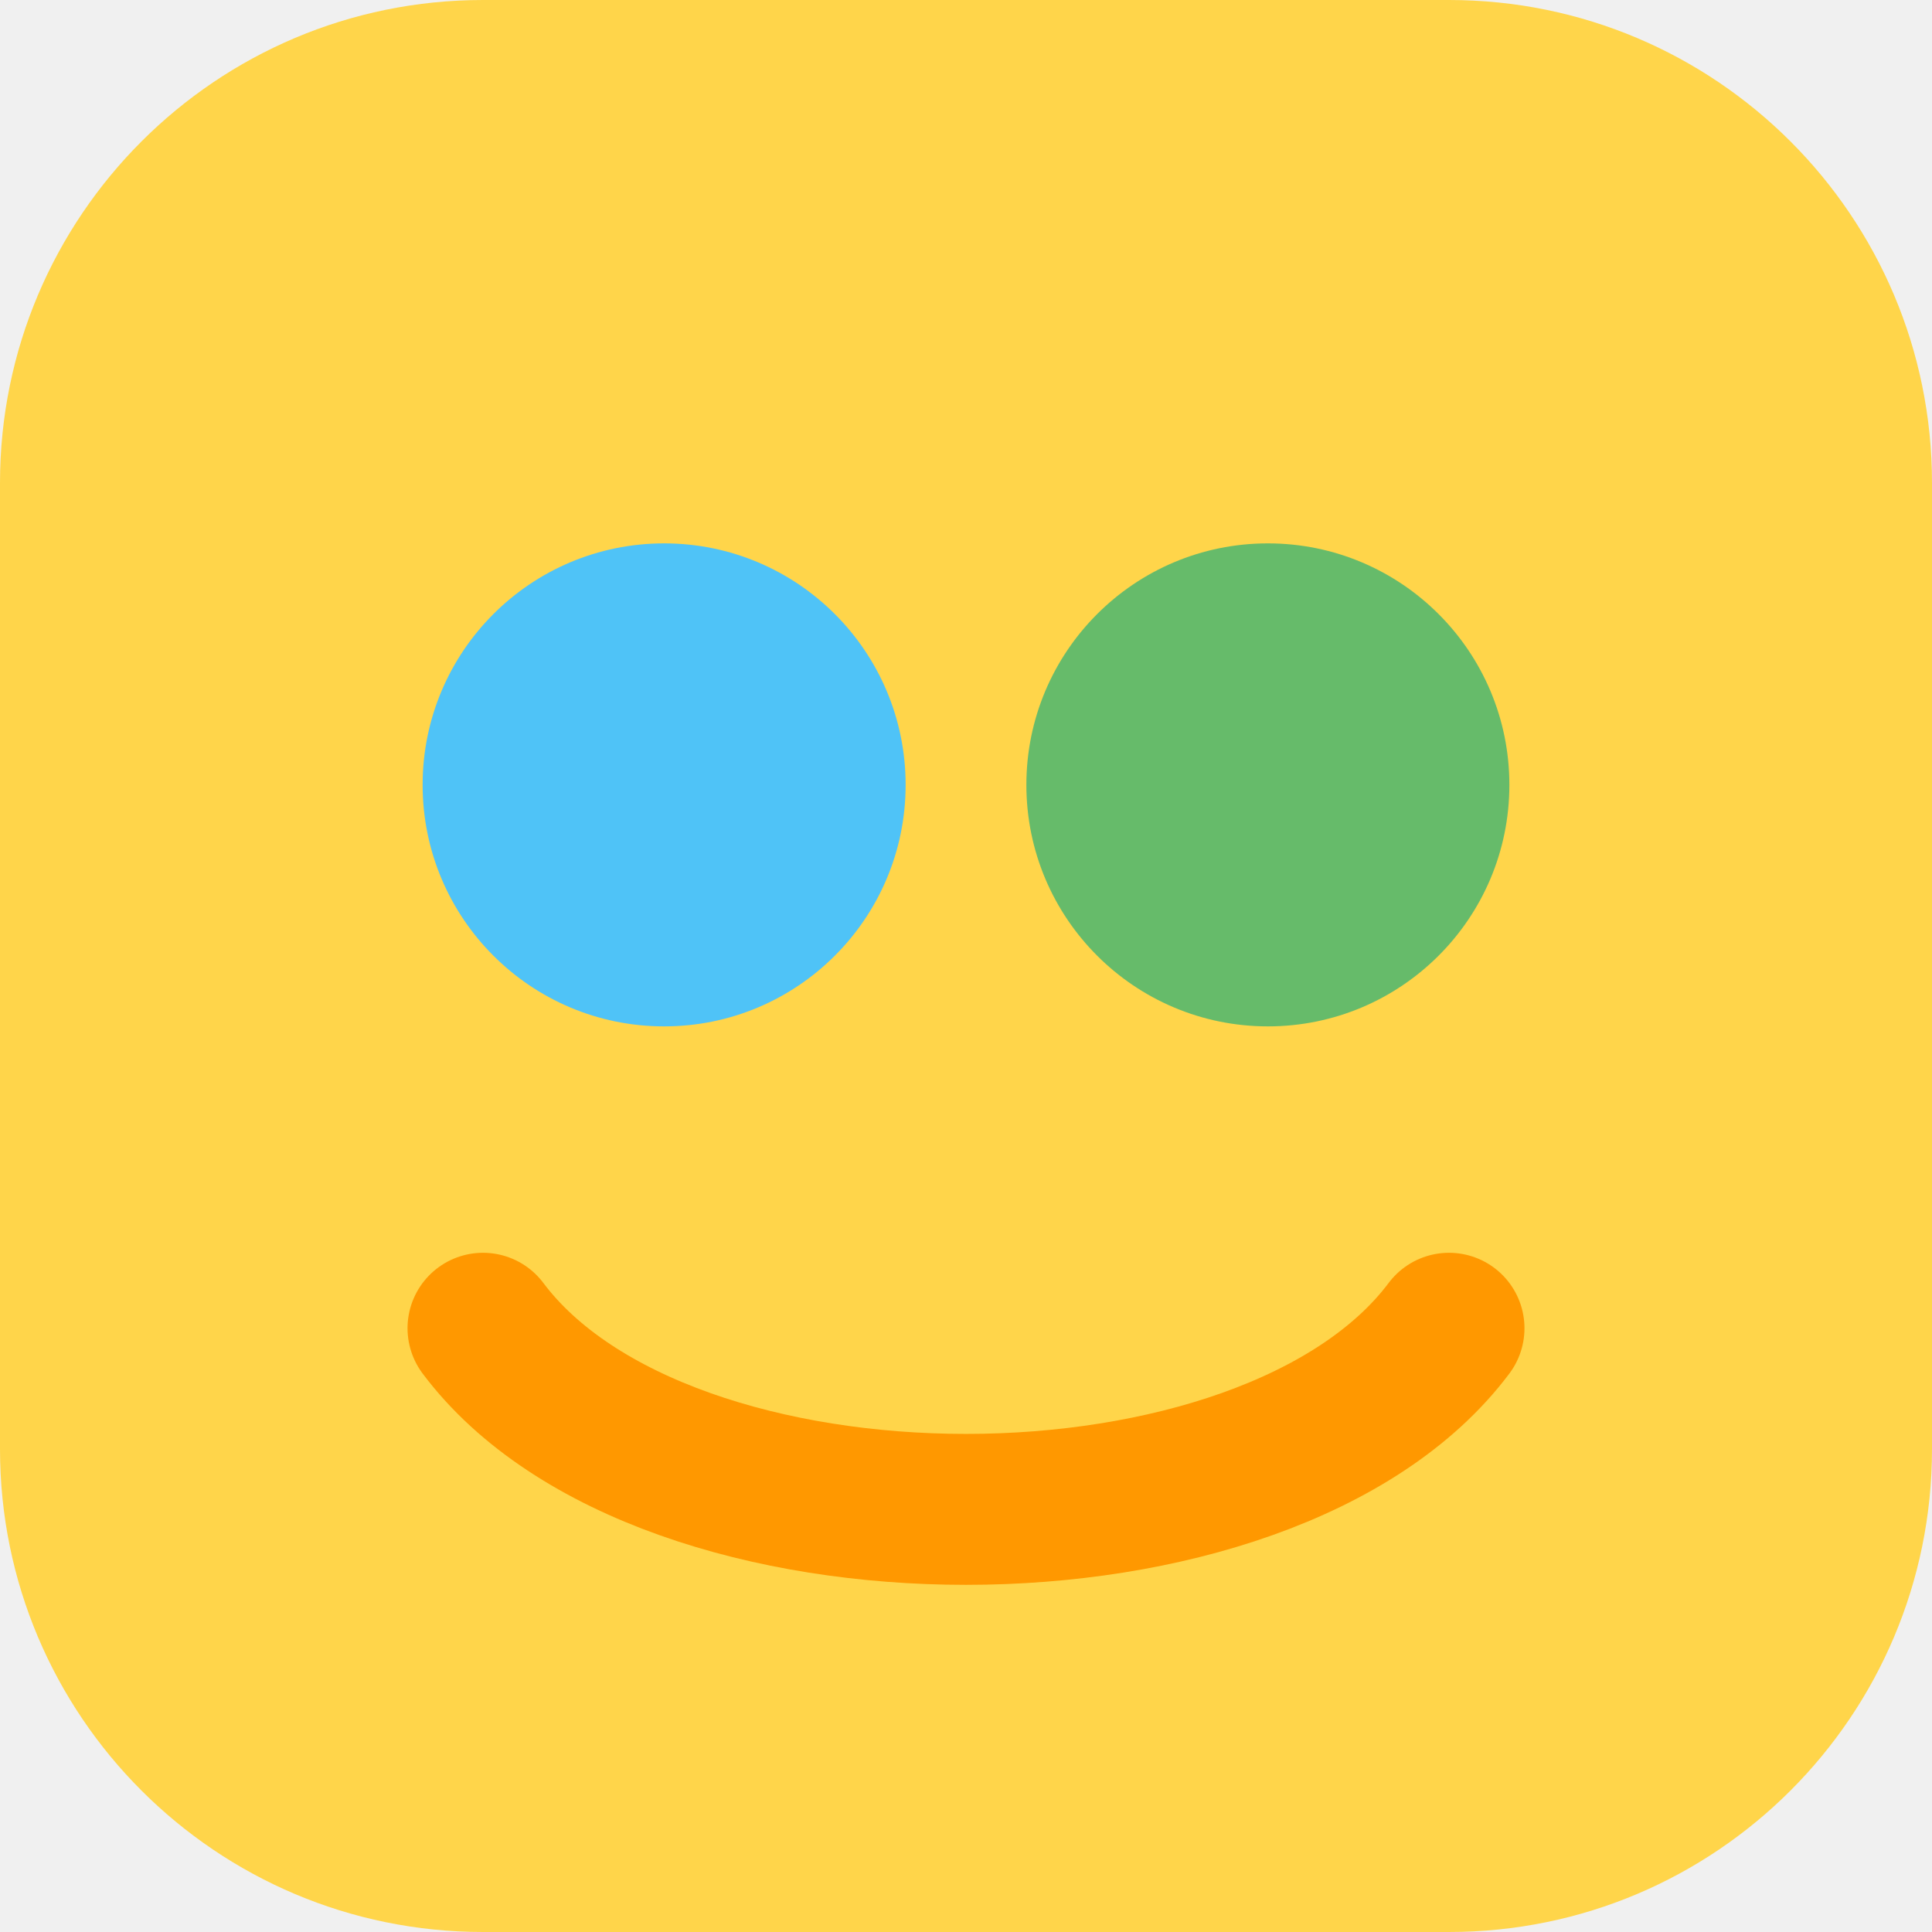
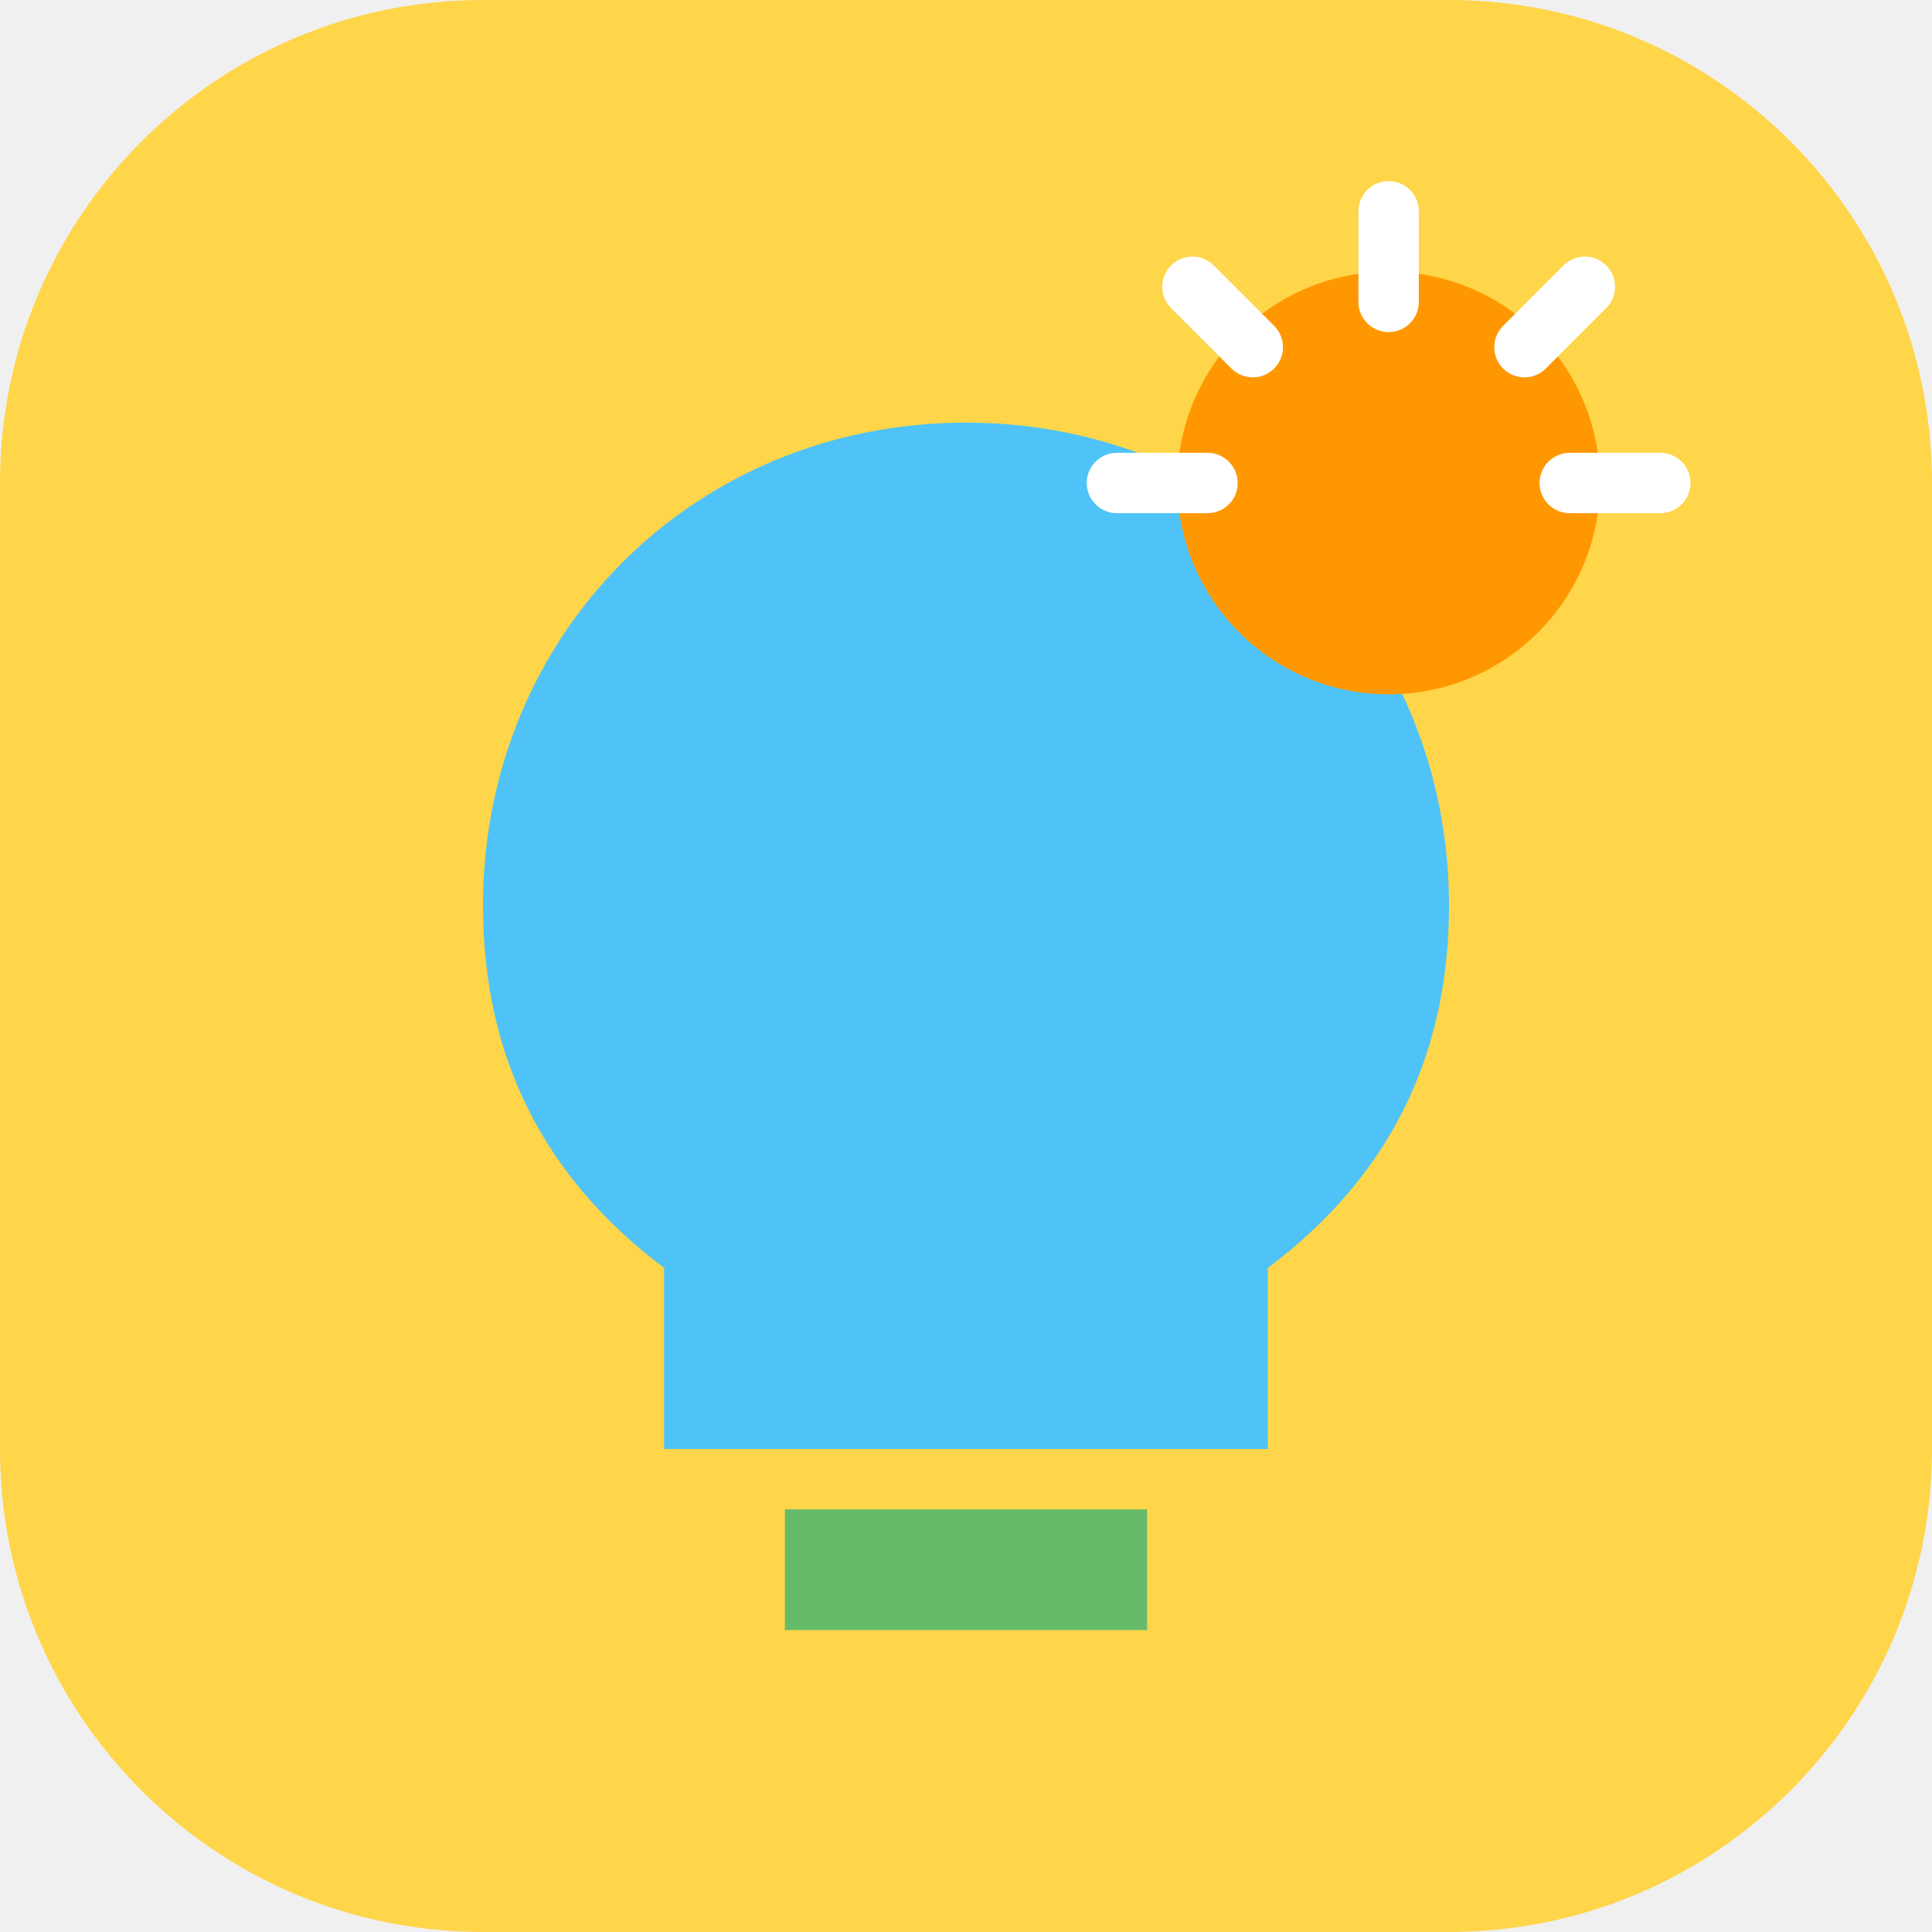
<svg xmlns="http://www.w3.org/2000/svg" viewBox="0 0 64 64">
  <rect width="64" height="64" rx="16" fill="#FFD54A" />
-   <circle cx="22" cy="26" r="8" fill="#4FC3F7" />
-   <circle cx="42" cy="26" r="8" fill="#66BB6A" />
-   <path d="M16 44c6 8 26 8 32 0" stroke="#FF9800" stroke-width="5" fill="none" stroke-linecap="round" />
+   <path fill="#4FC3F7" d="M32 14c-9 0-16 7-16 16 0 5 2 9 6 12v6h20v-6c4-3 6-7 6-12 0-9-7-16-16-16z" />
+   <path fill="#66BB6A" d="M26 50h12v4H26z" />
+   <circle cx="46" cy="16" r="7" fill="#FF9800" />
+   <path stroke="#fff" stroke-width="2" stroke-linecap="round" d="M46 10v-3M52 16h3M40 16h-3M50.5 11.5l2-2M41.5 11.5l-2-2" />
</svg>
